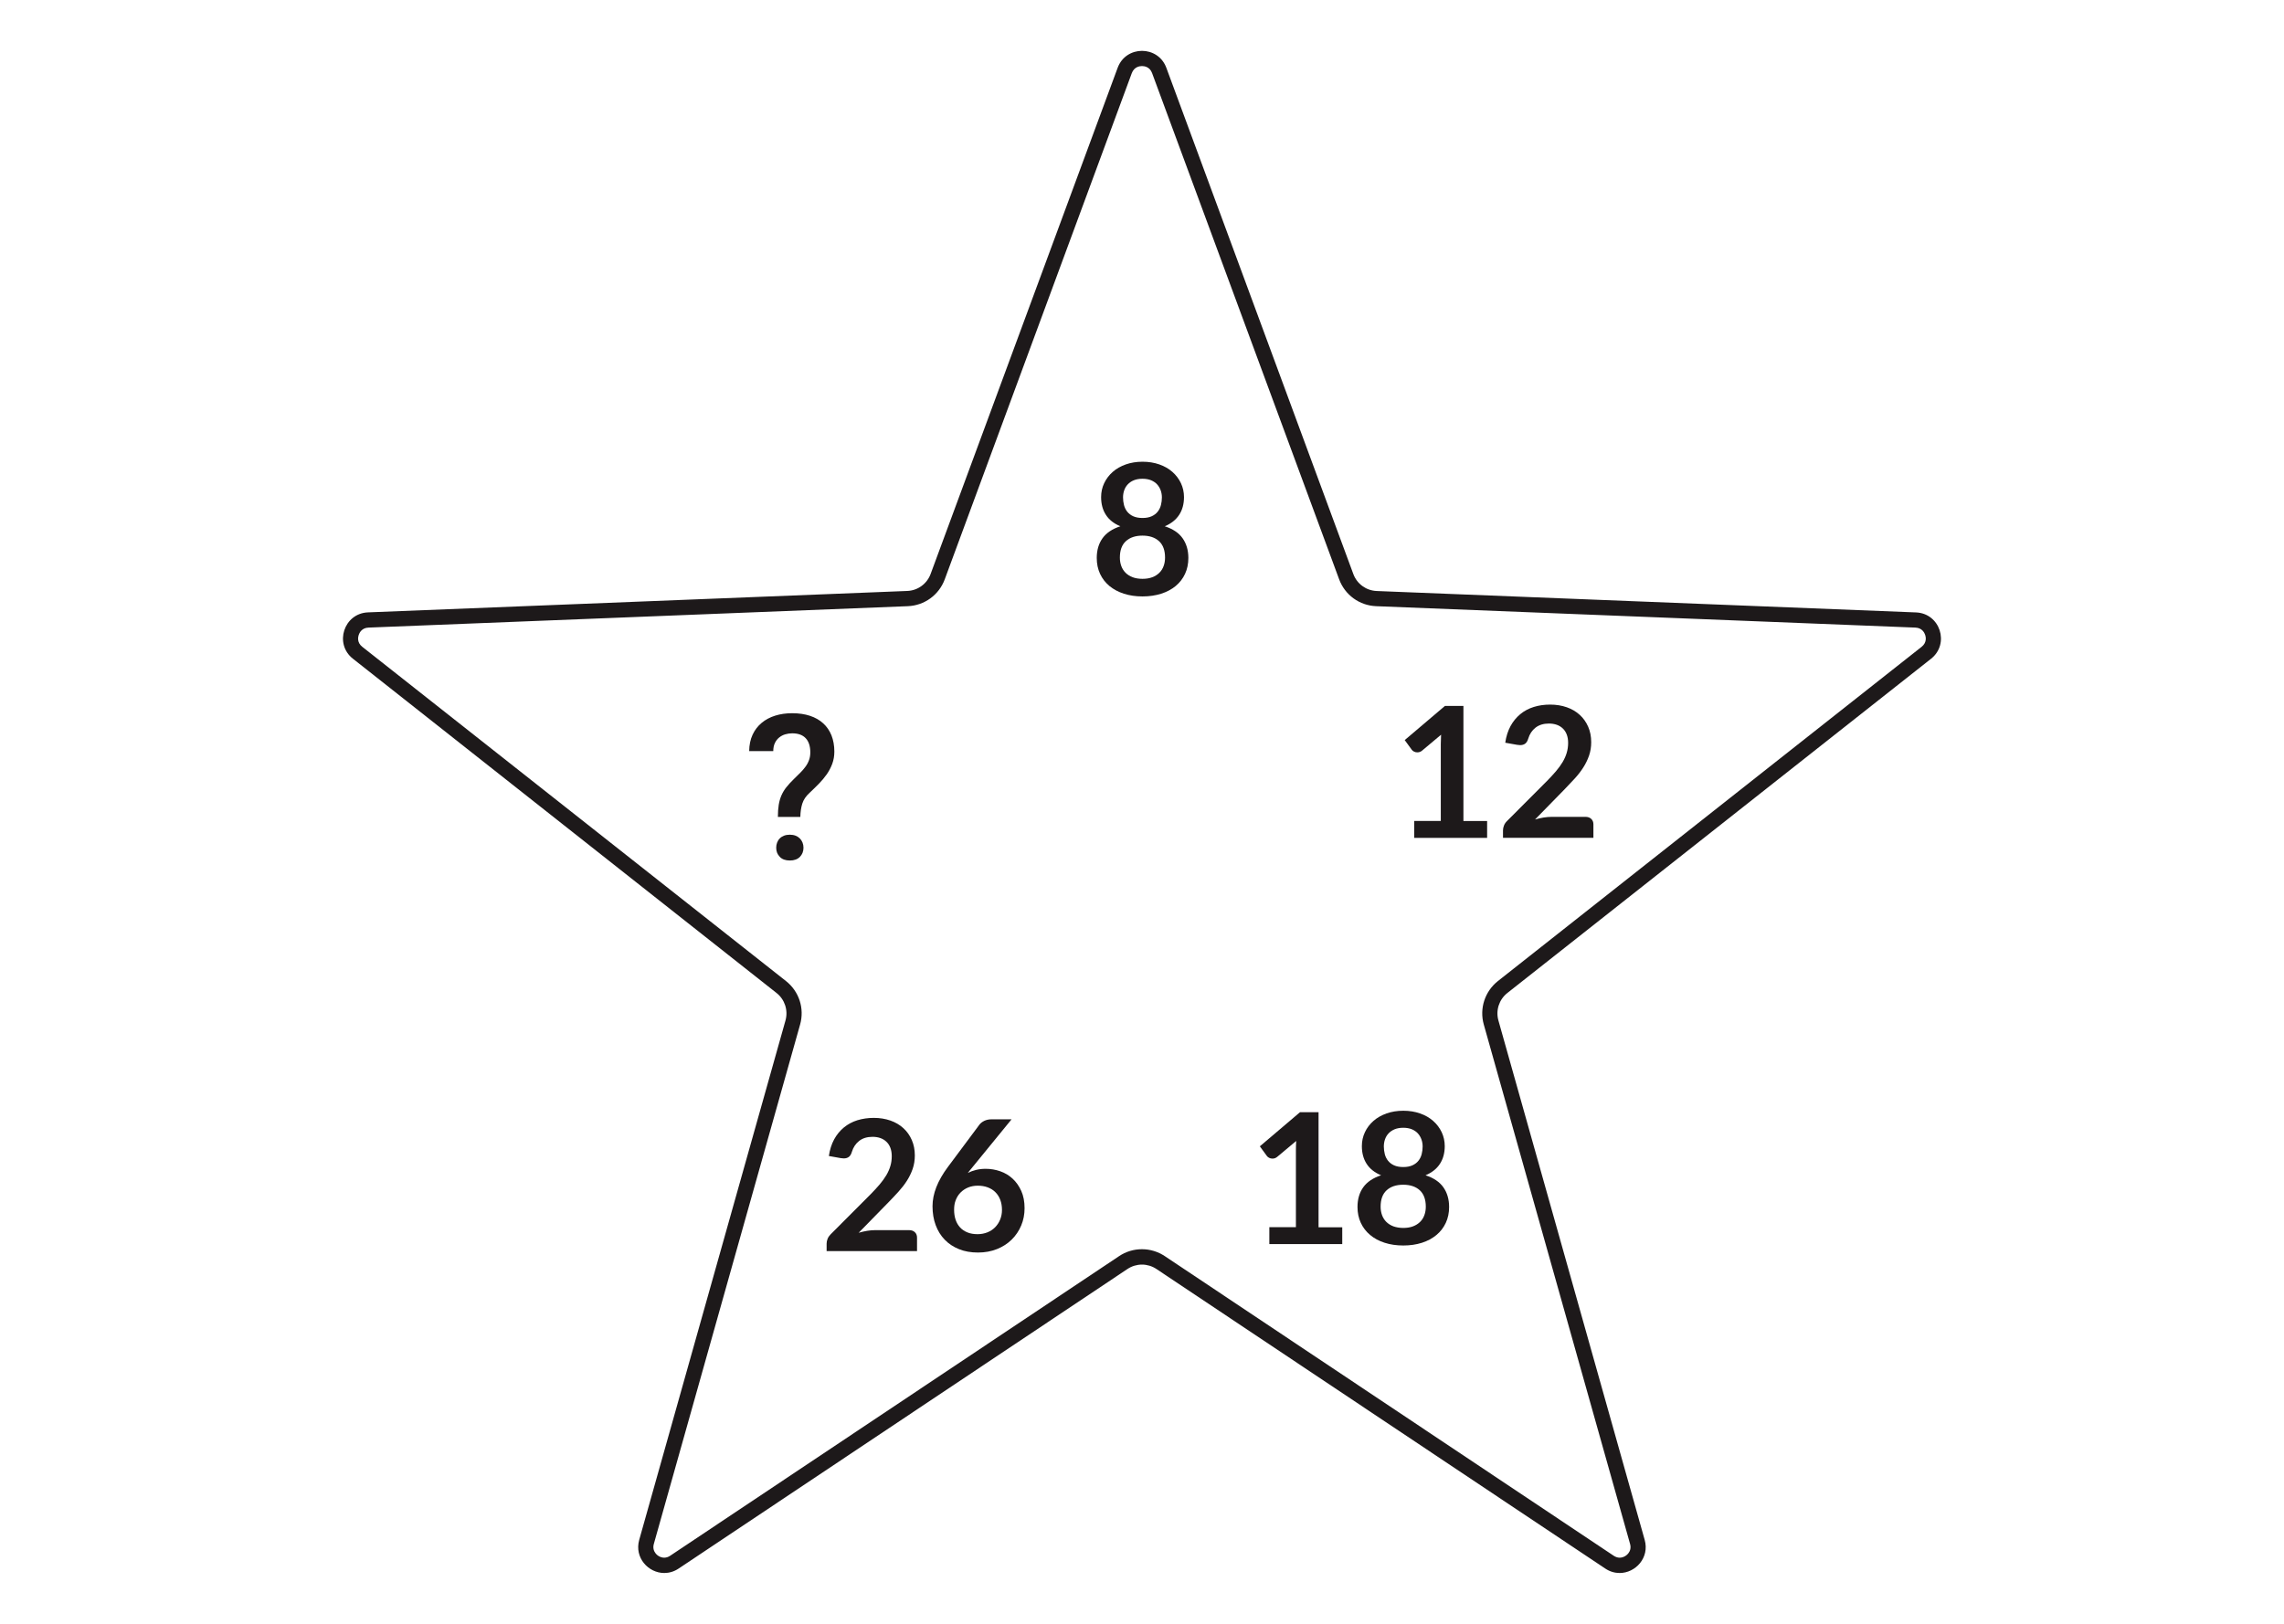
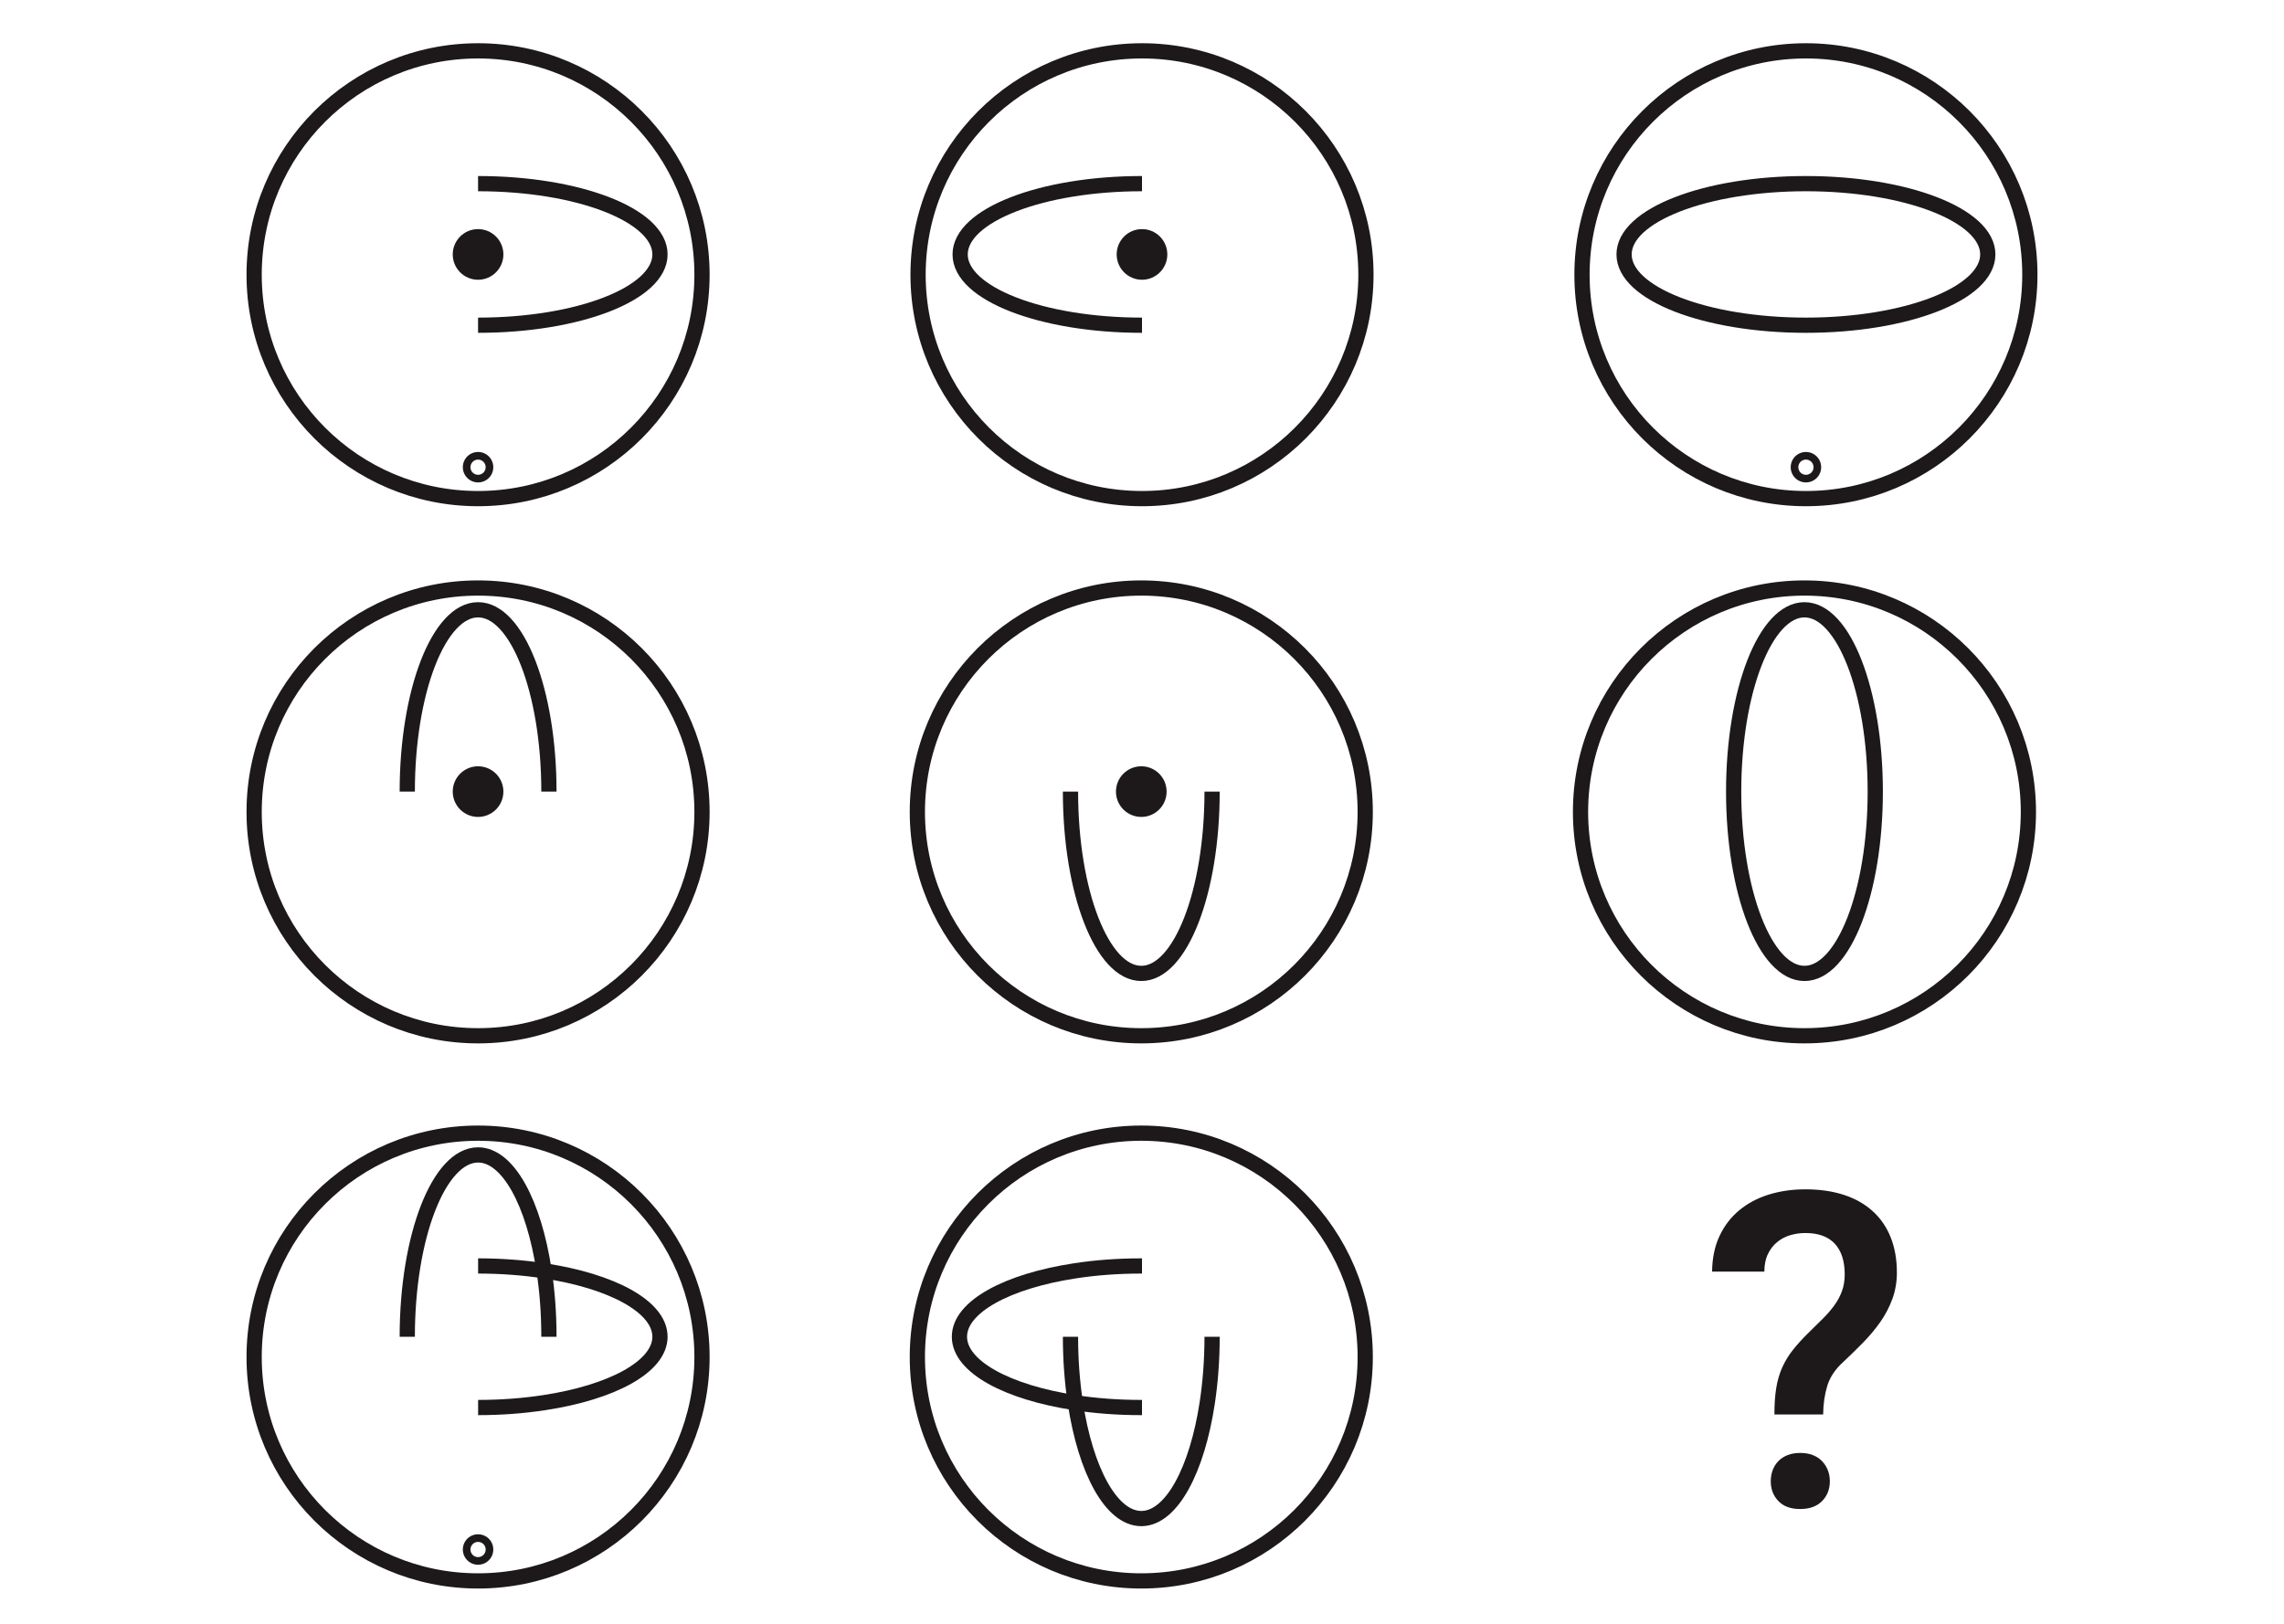
<svg xmlns="http://www.w3.org/2000/svg" version="1.1" id="Layer_1" x="0px" y="0px" viewBox="0 0 450 320" style="enable-background:new 0 0 450 320;" xml:space="preserve">
-   <defs id="defs9" />
-   <style type="text/css" id="style1">
+   <style type="text/css">
	.st0{display:none;}
	.st1{fill:#1D191A;}
+ 	.st2{fill:none;stroke:#1D191A;stroke-width:3;stroke-miterlimit:10;}
</style>
-   <g id="g1" transform="matrix(0.8505,0,0,0.8505,21.29788,22.17053)">
-     <path class="st1" d="m 155.16,163.22 c 0,-1.08 0.07,-2.03 0.2,-2.83 0.13,-0.8 0.35,-1.54 0.64,-2.2 0.3,-0.67 0.68,-1.3 1.16,-1.89 0.47,-0.6 1.06,-1.23 1.75,-1.9 0.52,-0.5 1.01,-0.98 1.46,-1.44 0.45,-0.45 0.85,-0.92 1.19,-1.39 0.35,-0.47 0.62,-0.98 0.81,-1.51 0.2,-0.54 0.3,-1.13 0.3,-1.79 0,-1.44 -0.36,-2.54 -1.07,-3.29 -0.71,-0.76 -1.76,-1.13 -3.13,-1.13 -0.55,0 -1.08,0.08 -1.6,0.23 -0.52,0.15 -0.99,0.4 -1.4,0.73 -0.41,0.33 -0.75,0.76 -1,1.28 -0.25,0.52 -0.38,1.15 -0.38,1.88 h -5.58 c 0.02,-1.44 0.28,-2.7 0.79,-3.8 0.51,-1.09 1.21,-2.01 2.11,-2.75 0.89,-0.74 1.94,-1.3 3.14,-1.67 1.2,-0.37 2.5,-0.56 3.91,-0.56 1.54,0 2.92,0.2 4.13,0.6 1.21,0.4 2.23,0.98 3.07,1.75 0.84,0.76 1.48,1.7 1.92,2.8 0.43,1.1 0.66,2.35 0.66,3.74 0,1.01 -0.16,1.95 -0.48,2.82 -0.32,0.87 -0.75,1.69 -1.28,2.45 -0.54,0.76 -1.15,1.5 -1.84,2.2 -0.69,0.7 -1.4,1.4 -2.14,2.09 -0.84,0.76 -1.4,1.6 -1.69,2.51 -0.28,0.91 -0.43,1.94 -0.45,3.08 z m -0.39,7.14 c 0,-0.43 0.07,-0.82 0.21,-1.19 0.14,-0.37 0.34,-0.69 0.61,-0.96 0.27,-0.28 0.6,-0.49 0.99,-0.64 0.39,-0.15 0.84,-0.23 1.34,-0.23 0.5,0 0.95,0.08 1.34,0.23 0.39,0.15 0.72,0.37 0.99,0.64 0.27,0.28 0.47,0.6 0.62,0.96 0.15,0.37 0.22,0.76 0.22,1.19 0,0.84 -0.28,1.54 -0.82,2.11 -0.55,0.56 -1.33,0.85 -2.34,0.85 -1.01,0 -1.79,-0.28 -2.33,-0.85 -0.56,-0.57 -0.83,-1.27 -0.83,-2.11 z" id="path1" />
+   <g>
+     <g>
+       <path class="st1" d="M349.6,278.75c0-2,0.12-3.75,0.36-5.23s0.64-2.84,1.19-4.06c0.55-1.23,1.26-2.39,2.14-3.49    c0.87-1.1,1.95-2.27,3.22-3.51c0.96-0.93,1.86-1.81,2.69-2.65c0.83-0.83,1.57-1.69,2.2-2.56c0.64-0.87,1.14-1.81,1.5-2.79    c0.37-0.99,0.55-2.09,0.55-3.3c0-2.65-0.66-4.68-1.97-6.08c-1.31-1.4-3.24-2.09-5.78-2.09c-1.02,0-2,0.14-2.96,0.42    s-1.82,0.73-2.58,1.35c-0.76,0.62-1.38,1.41-1.84,2.37c-0.47,0.96-0.7,2.12-0.7,3.47h-10.3c0.03-2.65,0.51-4.99,1.46-7.01    c0.94-2.02,2.24-3.71,3.89-5.08c1.65-1.37,3.58-2.4,5.8-3.09s4.62-1.04,7.22-1.04c2.85,0,5.39,0.37,7.62,1.1s4.12,1.81,5.67,3.22    c1.55,1.41,2.73,3.13,3.54,5.17c0.8,2.03,1.21,4.33,1.21,6.9c0,1.86-0.3,3.6-0.89,5.21c-0.59,1.61-1.38,3.12-2.37,4.53    s-2.12,2.77-3.39,4.06c-1.27,1.3-2.58,2.58-3.94,3.85c-1.55,1.41-2.59,2.96-3.11,4.64c-0.52,1.68-0.8,3.58-0.83,5.69L349.6,278.75    L349.6,278.75z M348.88,291.92c0-0.79,0.13-1.52,0.38-2.2c0.25-0.68,0.63-1.27,1.12-1.78s1.1-0.9,1.82-1.19    c0.72-0.28,1.55-0.42,2.48-0.42c0.93,0,1.76,0.14,2.48,0.42s1.33,0.68,1.82,1.19c0.49,0.51,0.87,1.1,1.14,1.78    c0.27,0.68,0.4,1.41,0.4,2.2c0,1.55-0.51,2.85-1.52,3.89c-1.02,1.04-2.45,1.57-4.32,1.57s-3.3-0.52-4.3-1.57    C349.38,294.77,348.88,293.47,348.88,291.92z" />
+     </g>
  </g>
-   <g id="g2" transform="matrix(0.945,0,0,0.945,12.4753,5.734575)">
-     <path class="st1" d="m 225,118.31 c -1.42,0 -2.71,-0.19 -3.89,-0.57 -1.17,-0.38 -2.18,-0.92 -3.01,-1.61 -0.83,-0.69 -1.49,-1.54 -1.95,-2.53 -0.46,-0.99 -0.69,-2.09 -0.69,-3.31 0,-1.62 0.4,-2.99 1.2,-4.11 0.8,-1.12 2.04,-1.95 3.72,-2.5 -1.34,-0.56 -2.35,-1.35 -3.01,-2.38 -0.67,-1.03 -1,-2.26 -1,-3.7 0,-1.04 0.21,-2.01 0.64,-2.91 0.43,-0.9 1.02,-1.68 1.78,-2.35 0.76,-0.67 1.67,-1.18 2.73,-1.56 1.06,-0.37 2.22,-0.56 3.49,-0.56 1.27,0 2.43,0.19 3.49,0.56 1.06,0.37 1.97,0.89 2.73,1.56 0.76,0.67 1.35,1.45 1.78,2.35 0.42,0.9 0.64,1.87 0.64,2.91 0,1.44 -0.34,2.68 -1.01,3.7 -0.67,1.03 -1.67,1.82 -3,2.38 1.68,0.54 2.93,1.38 3.72,2.5 0.79,1.12 1.2,2.49 1.2,4.11 0,1.22 -0.23,2.32 -0.69,3.31 -0.46,0.99 -1.11,1.83 -1.95,2.53 -0.84,0.7 -1.84,1.23 -3.01,1.61 -1.2,0.38 -2.49,0.57 -3.91,0.57 z m 0,-3.67 c 0.77,0 1.45,-0.11 2.03,-0.33 0.58,-0.22 1.07,-0.53 1.47,-0.92 0.4,-0.39 0.7,-0.86 0.9,-1.41 0.2,-0.54 0.3,-1.13 0.3,-1.77 0,-1.51 -0.42,-2.65 -1.25,-3.42 -0.84,-0.77 -1.99,-1.16 -3.46,-1.16 -1.47,0 -2.62,0.39 -3.46,1.16 -0.84,0.77 -1.25,1.91 -1.25,3.42 0,0.63 0.1,1.22 0.3,1.77 0.2,0.54 0.5,1.01 0.9,1.41 0.4,0.39 0.89,0.7 1.47,0.92 0.58,0.22 1.28,0.33 2.05,0.33 z m 0,-12.69 c 0.76,0 1.4,-0.12 1.92,-0.36 0.52,-0.24 0.94,-0.56 1.25,-0.96 0.31,-0.4 0.54,-0.85 0.67,-1.37 0.13,-0.51 0.2,-1.04 0.2,-1.59 0,-0.52 -0.08,-1.01 -0.25,-1.48 -0.17,-0.47 -0.41,-0.88 -0.74,-1.24 -0.33,-0.36 -0.75,-0.65 -1.25,-0.86 -0.5,-0.21 -1.11,-0.32 -1.81,-0.32 -0.7,0 -1.3,0.11 -1.81,0.32 -0.51,0.21 -0.93,0.5 -1.26,0.86 -0.34,0.36 -0.58,0.78 -0.74,1.24 -0.16,0.47 -0.24,0.96 -0.24,1.48 0,0.54 0.07,1.07 0.2,1.59 0.13,0.51 0.36,0.97 0.67,1.37 0.32,0.4 0.73,0.72 1.25,0.96 0.54,0.24 1.18,0.36 1.94,0.36 z" id="path2" />
+   <circle class="st2" cx="94.19" cy="54.14" r="44.12" />
+   <path class="st2" d="M94.19,36.19c19.79,0,35.84,6.24,35.84,13.95s-16.05,13.95-35.84,13.95" />
+   <circle class="st1" cx="94.19" cy="50.14" r="4.99" />
+   <g>
+     <path class="st1" d="M94.19,90.57c0.83,0,1.5,0.67,1.5,1.5s-0.67,1.5-1.5,1.5s-1.5-0.67-1.5-1.5S93.37,90.57,94.19,90.57    M94.19,89.07c-1.66,0-3,1.34-3,3s1.34,3,3,3s3-1.34,3-3S95.85,89.07,94.19,89.07L94.19,89.07z" />
  </g>
-   <g id="g4" transform="matrix(0.945,0,0,0.945,16.24425,8.35945)">
-     <path class="st1" d="m 277.63,162.35 h 5.57 v -16.02 c 0,-0.62 0.02,-1.27 0.06,-1.96 l -3.95,3.31 c -0.17,0.14 -0.33,0.23 -0.5,0.29 -0.17,0.05 -0.34,0.08 -0.5,0.08 -0.25,0 -0.48,-0.05 -0.69,-0.16 -0.21,-0.11 -0.36,-0.23 -0.46,-0.37 l -1.48,-2.03 8.38,-7.12 h 3.86 v 24 h 4.94 v 3.52 h -15.2 v -3.54 z" id="path3" />
-     <path class="st1" d="m 306,138.09 c 1.27,0 2.42,0.19 3.48,0.56 1.06,0.37 1.95,0.9 2.7,1.59 0.75,0.68 1.33,1.51 1.75,2.47 0.42,0.96 0.63,2.03 0.63,3.21 0,1.01 -0.15,1.95 -0.45,2.81 -0.3,0.86 -0.7,1.69 -1.2,2.47 -0.5,0.79 -1.09,1.55 -1.76,2.28 -0.67,0.73 -1.37,1.48 -2.11,2.24 l -6.19,6.33 c 0.61,-0.18 1.2,-0.31 1.79,-0.41 0.58,-0.09 1.14,-0.14 1.67,-0.14 h 7.05 c 0.51,0 0.91,0.14 1.21,0.43 0.3,0.28 0.45,0.66 0.45,1.13 v 2.81 h -18.85 v -1.56 c 0,-0.32 0.07,-0.65 0.2,-0.99 0.13,-0.34 0.34,-0.66 0.64,-0.95 l 8.34,-8.36 c 0.7,-0.71 1.32,-1.39 1.87,-2.03 0.55,-0.64 1.01,-1.29 1.39,-1.92 0.37,-0.63 0.66,-1.28 0.85,-1.93 0.19,-0.65 0.29,-1.34 0.29,-2.06 0,-0.66 -0.1,-1.24 -0.29,-1.74 -0.19,-0.5 -0.46,-0.92 -0.82,-1.26 -0.35,-0.34 -0.78,-0.6 -1.26,-0.77 -0.49,-0.17 -1.04,-0.26 -1.64,-0.26 -1.13,0 -2.05,0.29 -2.78,0.85 -0.73,0.57 -1.24,1.34 -1.53,2.3 -0.14,0.48 -0.35,0.83 -0.63,1.04 -0.28,0.21 -0.63,0.31 -1.06,0.31 -0.19,0 -0.4,-0.02 -0.63,-0.06 l -2.47,-0.44 c 0.19,-1.32 0.56,-2.47 1.1,-3.47 0.54,-0.99 1.23,-1.82 2.04,-2.49 0.81,-0.67 1.75,-1.17 2.81,-1.5 1.06,-0.33 2.19,-0.49 3.41,-0.49 z" id="path4" />
+   <circle class="st2" cx="225" cy="54.14" r="44.12" />
+   <path class="st2" d="M225,64.09c-19.79,0-35.83-6.24-35.83-13.95S205.21,36.19,225,36.19" />
+   <circle class="st1" cx="225" cy="50.14" r="4.99" />
+   <circle class="st2" cx="355.81" cy="54.14" r="44.12" />
+   <ellipse class="st2" cx="355.81" cy="50.14" rx="35.83" ry="13.95" />
+   <g>
+     <path class="st1" d="M355.81,90.57c0.83,0,1.5,0.67,1.5,1.5s-0.67,1.5-1.5,1.5s-1.5-0.67-1.5-1.5S354.98,90.57,355.81,90.57    M355.81,89.07c-1.66,0-3,1.34-3,3s1.34,3,3,3c1.66,0,3-1.34,3-3S357.46,89.07,355.81,89.07L355.81,89.07z" />
  </g>
-   <g id="g6" transform="matrix(0.945,0,0,0.945,15.42691,12.76935)">
-     <path class="st1" d="m 248.29,242.4 h 5.57 v -16.02 c 0,-0.62 0.02,-1.27 0.06,-1.96 l -3.95,3.31 c -0.17,0.14 -0.33,0.23 -0.5,0.29 -0.17,0.06 -0.34,0.08 -0.5,0.08 -0.25,0 -0.48,-0.05 -0.69,-0.16 -0.21,-0.11 -0.36,-0.23 -0.46,-0.37 l -1.48,-2.03 8.38,-7.12 h 3.86 v 24 h 4.94 v 3.51 h -15.2 v -3.53 z" id="path5" />
-     <path class="st1" d="m 276.24,246.22 c -1.42,0 -2.71,-0.19 -3.89,-0.57 -1.18,-0.38 -2.18,-0.92 -3.01,-1.62 -0.84,-0.7 -1.49,-1.54 -1.95,-2.53 -0.46,-0.99 -0.69,-2.09 -0.69,-3.31 0,-1.62 0.4,-2.99 1.2,-4.11 0.8,-1.12 2.04,-1.95 3.72,-2.5 -1.34,-0.56 -2.35,-1.35 -3.01,-2.38 -0.67,-1.03 -1,-2.26 -1,-3.7 0,-1.04 0.21,-2.01 0.64,-2.91 0.42,-0.9 1.02,-1.68 1.78,-2.35 0.76,-0.67 1.67,-1.18 2.73,-1.56 1.06,-0.37 2.22,-0.56 3.49,-0.56 1.27,0 2.43,0.19 3.49,0.56 1.06,0.37 1.97,0.89 2.73,1.56 0.76,0.67 1.35,1.45 1.78,2.35 0.42,0.9 0.64,1.87 0.64,2.91 0,1.44 -0.34,2.68 -1.01,3.7 -0.67,1.03 -1.67,1.82 -3,2.38 1.68,0.54 2.93,1.38 3.72,2.5 0.79,1.12 1.2,2.49 1.2,4.11 0,1.22 -0.23,2.32 -0.69,3.31 -0.46,0.99 -1.11,1.83 -1.95,2.53 -0.84,0.7 -1.84,1.24 -3.01,1.62 -1.19,0.38 -2.49,0.57 -3.91,0.57 z m 0,-3.66 c 0.77,0 1.45,-0.11 2.03,-0.33 0.58,-0.22 1.07,-0.53 1.47,-0.92 0.4,-0.39 0.7,-0.86 0.9,-1.41 0.2,-0.54 0.3,-1.13 0.3,-1.77 0,-1.51 -0.42,-2.65 -1.25,-3.42 -0.84,-0.77 -1.99,-1.16 -3.46,-1.16 -1.47,0 -2.62,0.39 -3.46,1.16 -0.84,0.77 -1.25,1.91 -1.25,3.42 0,0.63 0.1,1.22 0.3,1.77 0.2,0.54 0.5,1.01 0.9,1.41 0.4,0.39 0.89,0.7 1.47,0.92 0.6,0.21 1.28,0.33 2.05,0.33 z m 0,-12.7 c 0.76,0 1.4,-0.12 1.92,-0.36 0.52,-0.24 0.94,-0.56 1.25,-0.96 0.32,-0.4 0.54,-0.86 0.67,-1.37 0.13,-0.51 0.2,-1.04 0.2,-1.59 0,-0.52 -0.08,-1.01 -0.25,-1.48 -0.17,-0.47 -0.41,-0.88 -0.74,-1.25 -0.33,-0.36 -0.75,-0.65 -1.25,-0.86 -0.51,-0.21 -1.11,-0.32 -1.8,-0.32 -0.7,0 -1.3,0.11 -1.81,0.32 -0.51,0.22 -0.93,0.5 -1.26,0.86 -0.34,0.36 -0.58,0.78 -0.74,1.25 -0.16,0.47 -0.24,0.96 -0.24,1.48 0,0.54 0.07,1.07 0.2,1.59 0.13,0.52 0.36,0.97 0.67,1.37 0.32,0.4 0.73,0.72 1.25,0.96 0.53,0.24 1.17,0.36 1.93,0.36 z" id="path6" />
+   <path class="st2" d="M80.24,156c0-19.79,6.25-35.83,13.95-35.83c7.71,0,13.96,16.04,13.96,35.83" />
+   <circle class="st2" cx="94.19" cy="160" r="44.12" />
+   <circle class="st1" cx="94.19" cy="156" r="4.99" />
+   <path class="st2" d="M210.91,156c0,19.79,6.24,35.83,13.95,35.83s13.95-16.04,13.95-35.83" />
+   <circle class="st2" cx="224.86" cy="160" r="44.12" />
+   <circle class="st1" cx="224.86" cy="156" r="4.99" />
+   <ellipse class="st2" cx="355.52" cy="156" rx="13.95" ry="35.83" />
+   <circle class="st2" cx="355.52" cy="160" r="44.12" />
+   <path class="st2" d="M108.15,263.43c0-4.58-0.33-8.96-0.95-12.99c-2.02-13.36-7.08-22.83-13-22.84h-0.01  c-7.7,0-13.95,16.04-13.95,35.83" />
+   <circle class="st2" cx="94.19" cy="267.43" r="44.12" />
+   <path class="st2" d="M94.2,249.48c4.58,0,8.97,0.34,13,0.96c13.36,2.01,22.83,7.07,22.83,12.99c0,5.91-9.47,10.97-22.83,12.99  c-4.03,0.62-8.42,0.96-13,0.96" />
+   <g>
+     <path class="st1" d="M94.19,303.86c0.83,0,1.5,0.67,1.5,1.5s-0.67,1.5-1.5,1.5s-1.5-0.67-1.5-1.5S93.37,303.86,94.19,303.86    M94.19,302.36c-1.66,0-3,1.34-3,3s1.34,3,3,3s3-1.34,3-3S95.85,302.36,94.19,302.36L94.19,302.36z" />
  </g>
-   <g id="g8" transform="matrix(0.945,0,0,0.945,7.032182,14.1577)">
-     <path class="st1" d="m 174.73,218.14 c 1.27,0 2.43,0.19 3.48,0.56 1.05,0.37 1.95,0.9 2.7,1.59 0.75,0.68 1.33,1.51 1.75,2.47 0.42,0.96 0.63,2.03 0.63,3.21 0,1.01 -0.15,1.95 -0.45,2.81 -0.3,0.86 -0.7,1.69 -1.2,2.47 -0.5,0.79 -1.09,1.54 -1.76,2.28 -0.67,0.74 -1.37,1.48 -2.11,2.24 l -6.19,6.33 c 0.61,-0.18 1.2,-0.31 1.79,-0.41 0.59,-0.1 1.14,-0.14 1.67,-0.14 h 7.05 c 0.51,0 0.91,0.14 1.21,0.43 0.3,0.28 0.45,0.66 0.45,1.13 v 2.81 H 164.9 v -1.56 c 0,-0.32 0.07,-0.65 0.2,-0.99 0.13,-0.34 0.35,-0.66 0.64,-0.95 l 8.34,-8.36 c 0.7,-0.71 1.32,-1.39 1.87,-2.03 0.55,-0.65 1.01,-1.29 1.39,-1.92 0.37,-0.63 0.66,-1.28 0.85,-1.93 0.2,-0.65 0.29,-1.34 0.29,-2.06 0,-0.66 -0.1,-1.24 -0.29,-1.74 -0.19,-0.5 -0.46,-0.92 -0.82,-1.26 -0.35,-0.34 -0.78,-0.6 -1.26,-0.77 -0.49,-0.17 -1.04,-0.26 -1.64,-0.26 -1.13,0 -2.06,0.29 -2.78,0.85 -0.73,0.57 -1.24,1.34 -1.53,2.3 -0.14,0.48 -0.35,0.83 -0.63,1.04 -0.28,0.21 -0.63,0.31 -1.06,0.31 -0.19,0 -0.4,-0.02 -0.63,-0.06 l -2.47,-0.44 c 0.19,-1.32 0.56,-2.47 1.1,-3.47 0.54,-0.99 1.23,-1.82 2.04,-2.49 0.82,-0.67 1.75,-1.17 2.81,-1.5 1.05,-0.32 2.19,-0.49 3.41,-0.49 z" id="path7" />
-     <path class="st1" d="m 198.06,228.76 c 1.04,0 2.05,0.17 3.03,0.51 0.98,0.34 1.85,0.86 2.59,1.55 0.75,0.69 1.35,1.55 1.81,2.57 0.46,1.03 0.68,2.22 0.68,3.59 0,1.28 -0.23,2.48 -0.7,3.6 -0.47,1.12 -1.13,2.1 -1.98,2.94 -0.85,0.84 -1.87,1.5 -3.07,1.98 -1.2,0.48 -2.52,0.72 -3.96,0.72 -1.47,0 -2.79,-0.23 -3.95,-0.7 -1.17,-0.47 -2.16,-1.12 -2.98,-1.97 -0.82,-0.84 -1.45,-1.86 -1.89,-3.04 -0.44,-1.18 -0.66,-2.5 -0.66,-3.94 0,-1.29 0.26,-2.62 0.79,-3.98 0.53,-1.36 1.34,-2.78 2.44,-4.25 l 6.56,-8.8 c 0.23,-0.3 0.56,-0.56 1,-0.78 0.44,-0.21 0.94,-0.32 1.51,-0.32 h 4.18 l -8.15,9.98 c -0.18,0.21 -0.35,0.42 -0.5,0.61 -0.16,0.19 -0.31,0.39 -0.47,0.59 0.53,-0.27 1.1,-0.48 1.72,-0.63 0.61,-0.15 1.28,-0.23 2,-0.23 z m -6.58,8.53 c 0,0.76 0.1,1.45 0.31,2.08 0.21,0.63 0.52,1.16 0.93,1.61 0.41,0.45 0.92,0.79 1.53,1.04 0.61,0.25 1.31,0.37 2.11,0.37 0.75,0 1.43,-0.13 2.06,-0.38 0.63,-0.25 1.17,-0.61 1.61,-1.06 0.44,-0.45 0.8,-0.99 1.05,-1.61 0.25,-0.61 0.38,-1.28 0.38,-2 0,-0.79 -0.12,-1.49 -0.36,-2.12 -0.24,-0.63 -0.58,-1.16 -1.03,-1.6 -0.44,-0.44 -0.98,-0.77 -1.6,-1 -0.62,-0.23 -1.3,-0.34 -2.05,-0.34 -0.75,0 -1.43,0.13 -2.03,0.38 -0.61,0.25 -1.13,0.61 -1.57,1.05 -0.44,0.45 -0.77,0.98 -1.01,1.6 -0.24,0.62 -0.33,1.27 -0.33,1.98 z" id="path8" />
-   </g>
-   <g id="g9">
-     <path class="st1" d="M225,13.02c0.44,0,1.53,0.13,1.99,1.39l36.85,99.75c1.14,3.09,4,5.17,7.29,5.3l106.25,4.22   c1.33,0.05,1.79,1.04,1.93,1.46c0.14,0.42,0.34,1.49-0.7,2.32l-83.48,65.87c-2.58,2.04-3.68,5.41-2.79,8.57l28.82,102.36   c0.24,0.85-0.04,1.46-0.32,1.82c-0.42,0.55-1.08,0.89-1.73,0.89c-0.4,0-0.79-0.13-1.17-0.38l-88.44-59.04   c-1.34-0.89-2.9-1.37-4.51-1.37c-1.61,0-3.17,0.47-4.51,1.37l-88.44,59.04c-0.37,0.25-0.77,0.38-1.17,0.38   c-0.65,0-1.32-0.34-1.73-0.89c-0.28-0.37-0.56-0.98-0.32-1.82l28.82-102.36c0.89-3.17-0.2-6.53-2.79-8.57l-83.48-65.87   c-1.05-0.83-0.84-1.9-0.7-2.32c0.14-0.42,0.6-1.41,1.93-1.46l106.25-4.22c3.29-0.13,6.15-2.21,7.29-5.3l36.85-99.75   C223.47,13.15,224.56,13.02,225,13.02 M225,10.02c-1.99,0-3.98,1.12-4.8,3.35l-36.85,99.75c-0.72,1.94-2.53,3.26-4.6,3.34   l-106.25,4.22c-4.75,0.19-6.7,6.19-2.97,9.13L153,195.69c1.62,1.28,2.32,3.41,1.76,5.41l-28.82,102.36   c-0.99,3.52,1.8,6.53,4.94,6.53c0.94,0,1.92-0.27,2.83-0.88l88.44-59.04c0.86-0.57,1.85-0.86,2.84-0.86s1.98,0.29,2.84,0.86   l88.44,59.04c0.91,0.61,1.89,0.88,2.83,0.88c3.14,0,5.93-3.01,4.94-6.53l-28.82-102.36c-0.56-1.99,0.13-4.12,1.76-5.41l83.48-65.87   c3.73-2.95,1.78-8.95-2.97-9.13l-106.25-4.22c-2.07-0.08-3.88-1.4-4.6-3.34L229.8,13.37C228.98,11.14,226.99,10.02,225,10.02   L225,10.02z" id="path9" />
-   </g>
+   <path class="st2" d="M238.81,263.43c0,4.58-0.34,8.97-0.95,13c-2.01,13.26-7,22.68-12.86,22.83c-0.05,0-0.09,0-0.14,0  c-5.92,0-10.98-9.47-13-22.83c-0.61-4.03-0.95-8.42-0.95-13" />
+   <circle class="st2" cx="224.86" cy="267.43" r="44.12" />
+   <path class="st2" d="M225,277.38c-0.05,0-0.09,0-0.14,0c-4.59,0-8.97-0.33-13-0.95c-13.36-2.02-22.83-7.08-22.83-13  c0-5.92,9.47-10.98,22.83-13c4.03-0.62,8.41-0.95,13-0.95c0.05,0,0.09,0,0.14,0" />
</svg>
